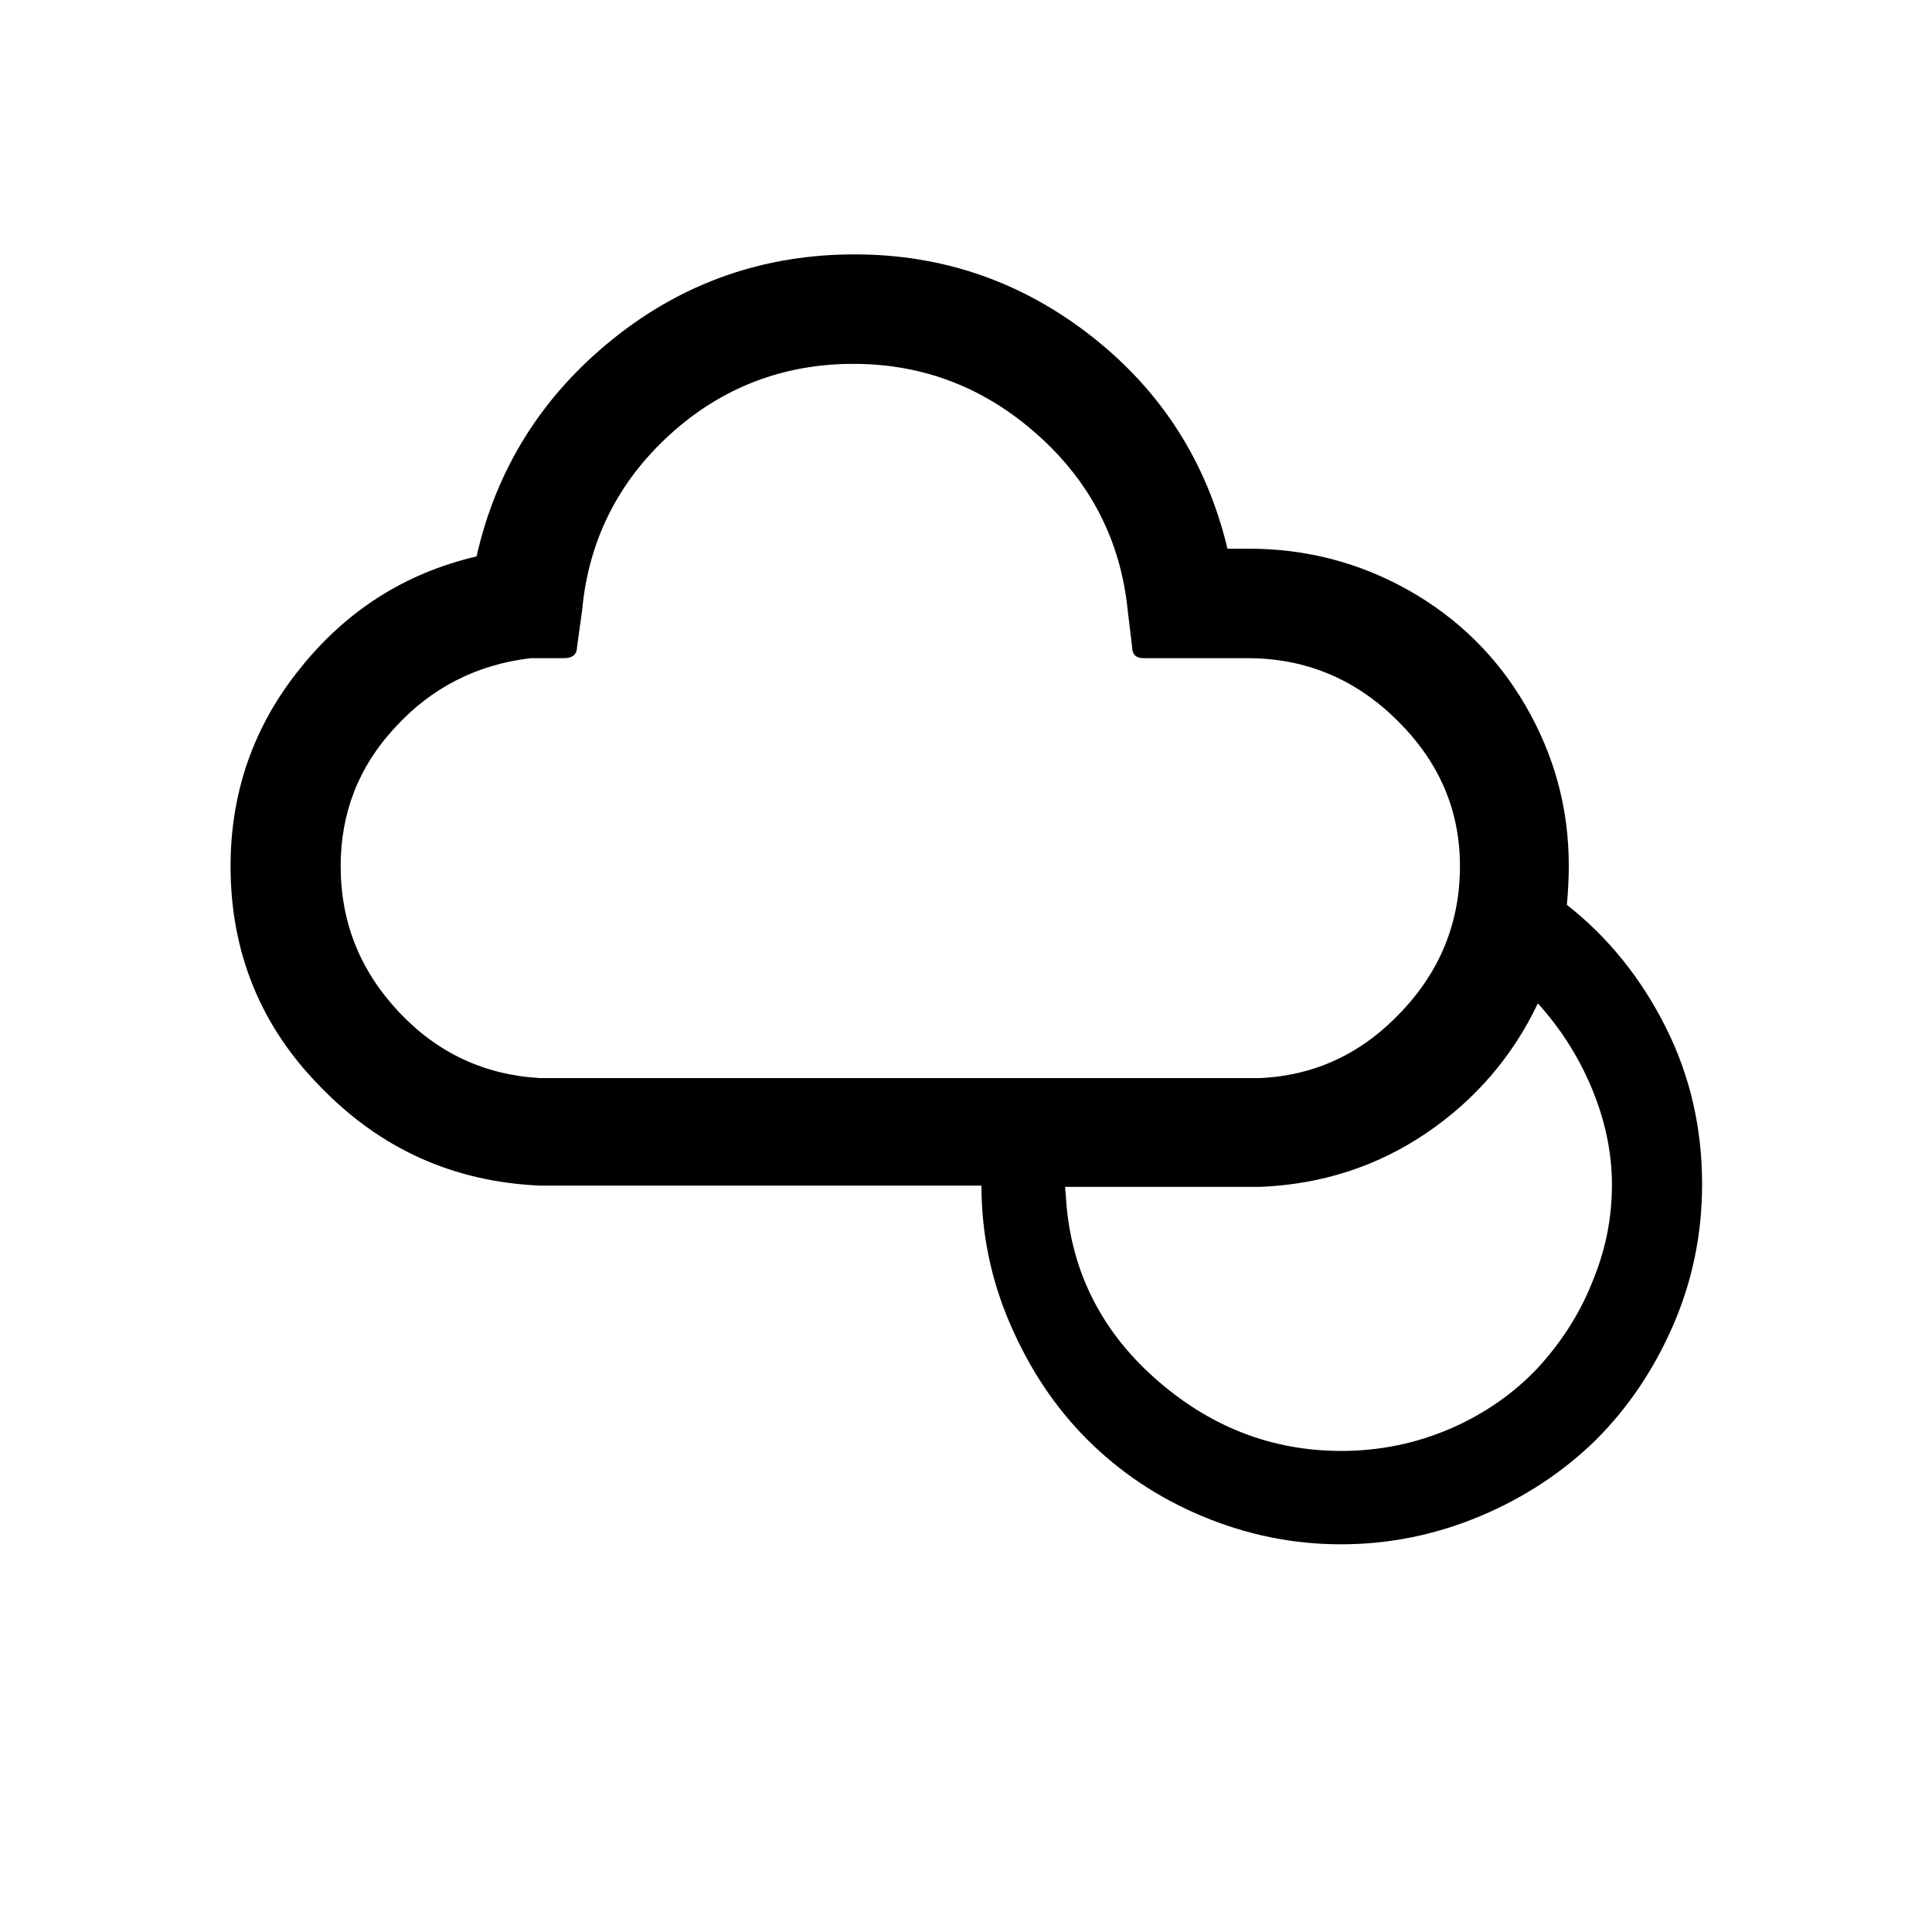
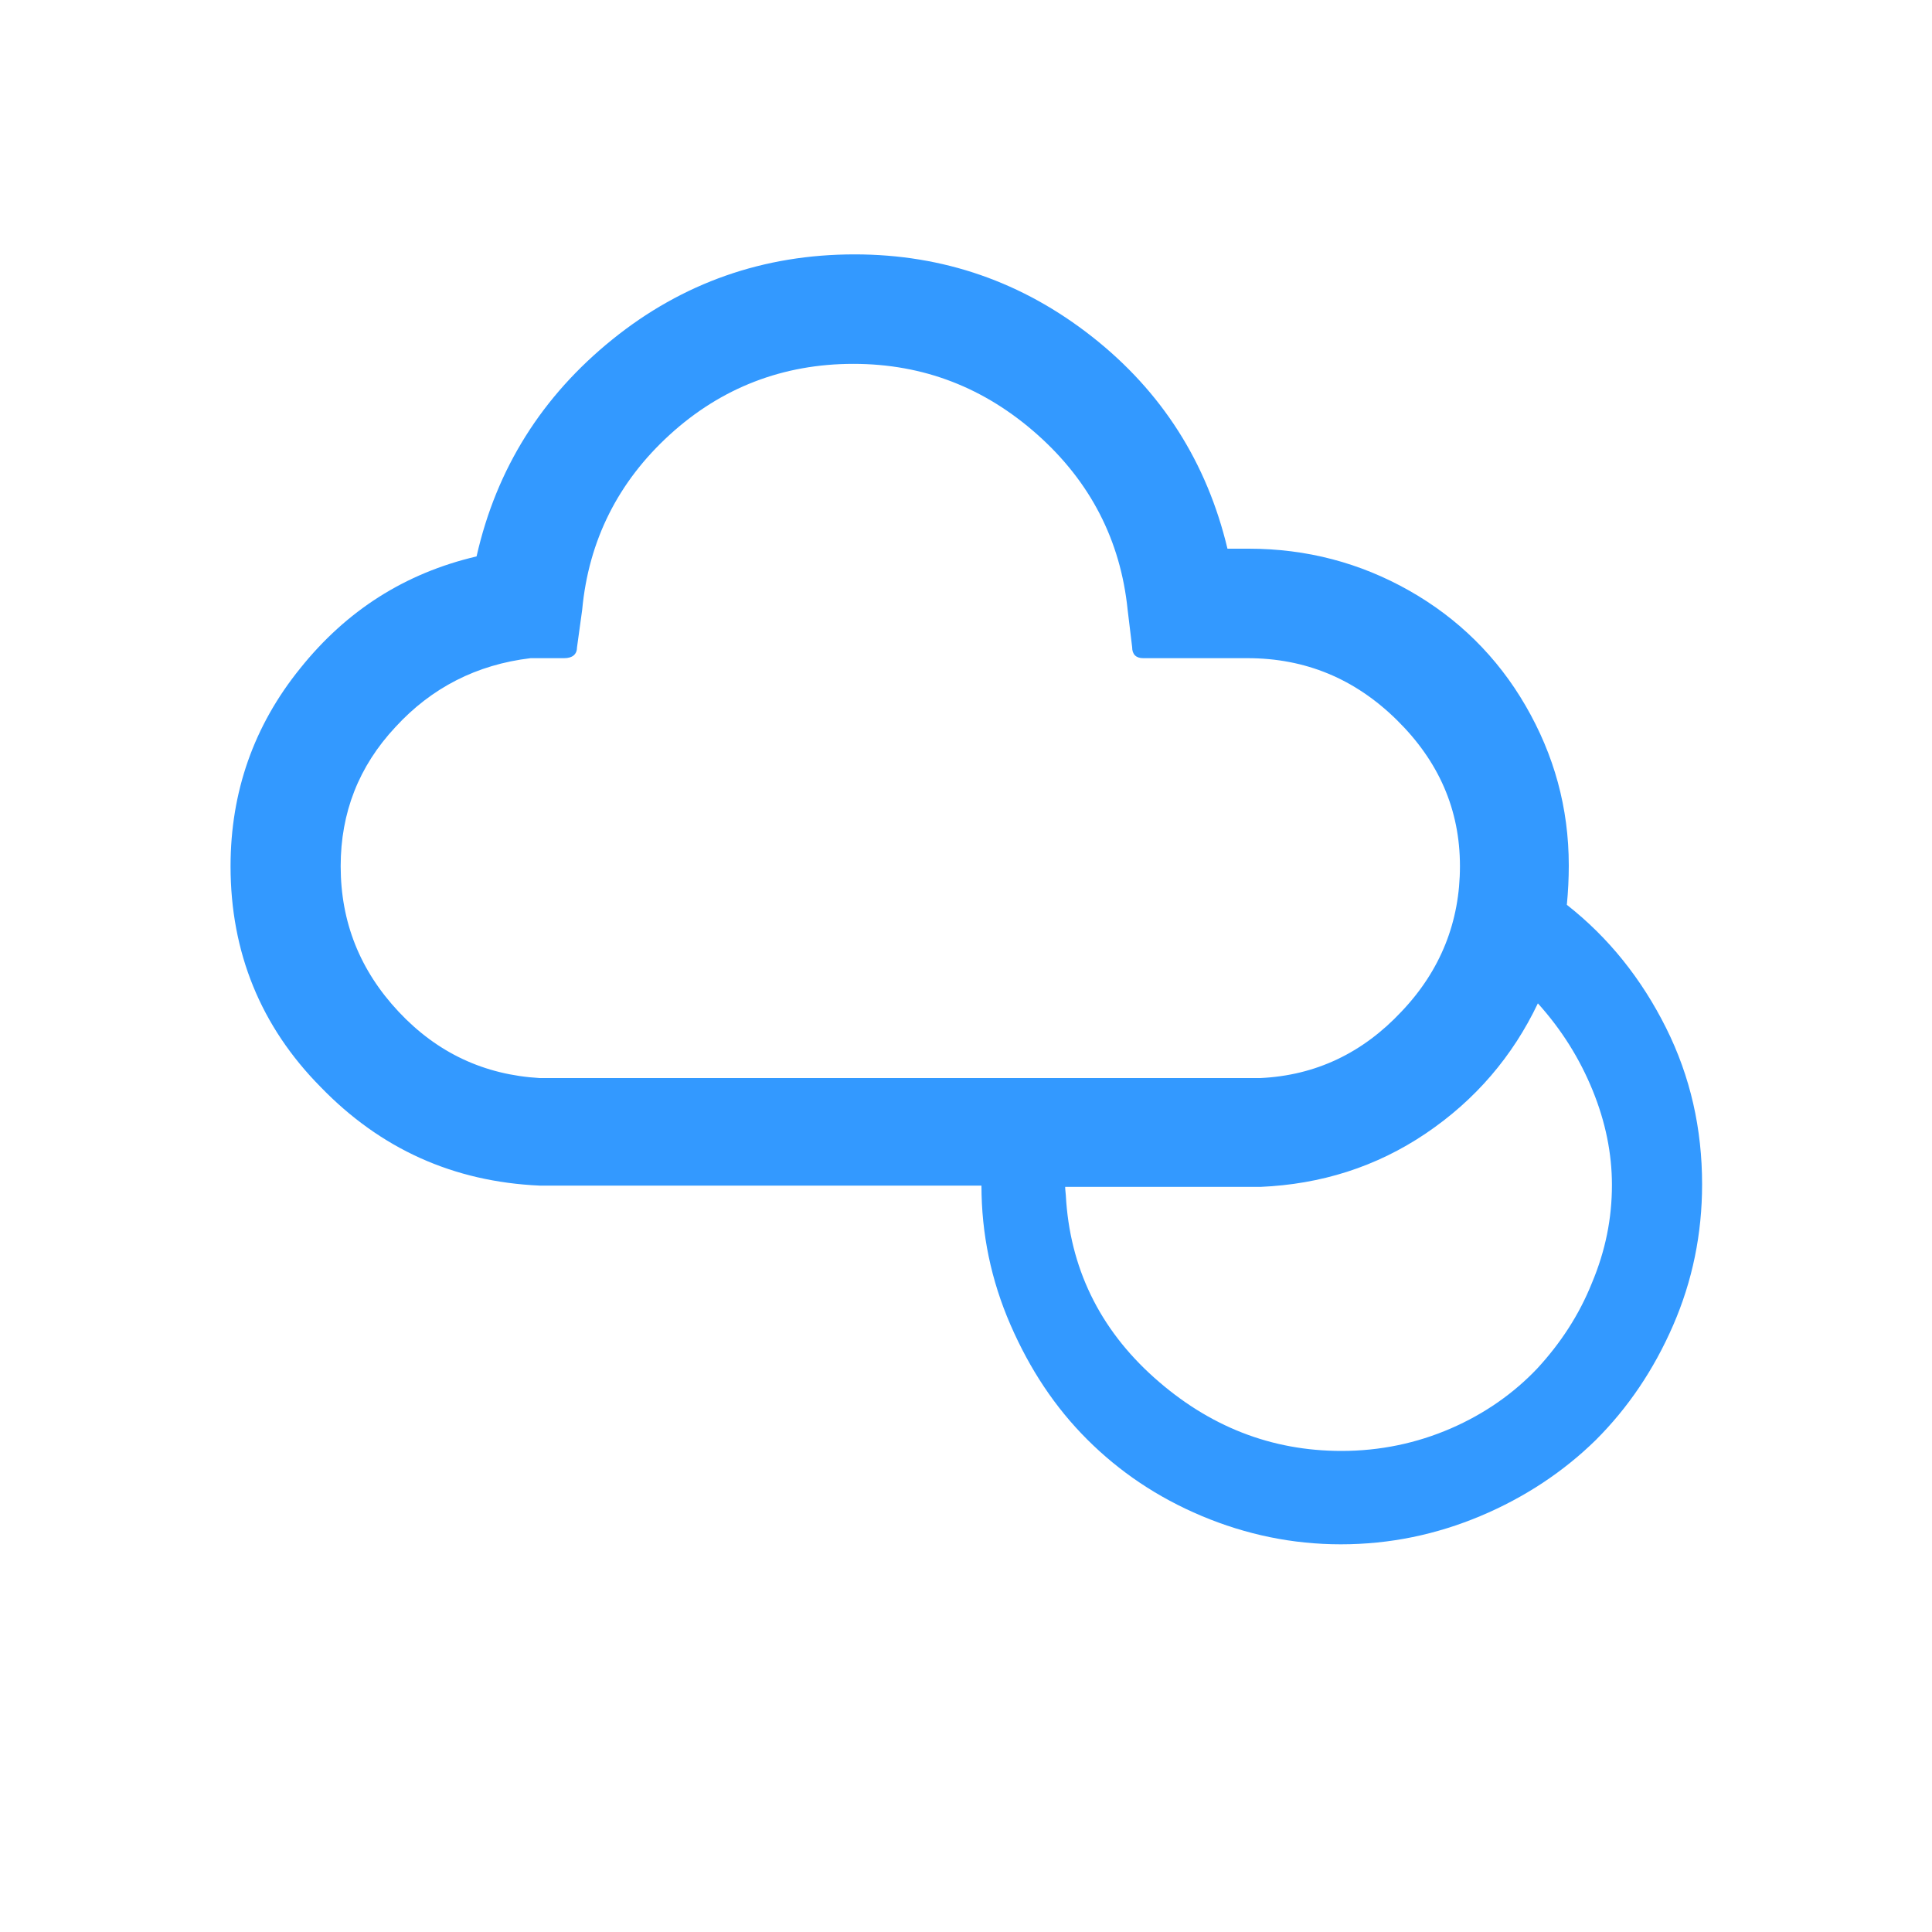
<svg xmlns="http://www.w3.org/2000/svg" version="1.1" id="Layer_1" x="0px" y="0px" viewBox="0 0 30 30" style="enable-background:new 0 0 30 30;" xml:space="preserve">
-   <path d="M3.58,13.45c0-1.15,0.36-2.18,1.08-3.07C5.38,9.48,6.29,8.9,7.4,8.64c0.31-1.37,1.02-2.49,2.11-3.37s2.35-1.32,3.76-1.32  c1.38,0,2.61,0.43,3.69,1.28s1.78,1.95,2.1,3.29h0.33c0.9,0,1.73,0.22,2.49,0.65s1.37,1.03,1.81,1.79c0.44,0.76,0.67,1.58,0.67,2.48  c0,0.2-0.01,0.4-0.03,0.61c0.65,0.51,1.16,1.15,1.54,1.91s0.56,1.57,0.56,2.43c0,0.77-0.15,1.5-0.45,2.19  c-0.3,0.69-0.7,1.28-1.2,1.78c-0.5,0.49-1.1,0.89-1.79,1.18c-0.69,0.29-1.41,0.44-2.17,0.44c-0.75,0-1.47-0.15-2.16-0.44  c-0.69-0.29-1.28-0.69-1.78-1.19c-0.5-0.5-0.89-1.09-1.19-1.78s-0.45-1.41-0.45-2.16H8.38c-1.34-0.06-2.47-0.57-3.4-1.53  C4.05,15.94,3.58,14.79,3.58,13.45z M5.29,13.45c0,0.87,0.3,1.62,0.9,2.26c0.6,0.64,1.33,0.98,2.19,1.03h11.19  c0.86-0.04,1.59-0.39,2.19-1.03c0.61-0.64,0.91-1.4,0.91-2.26c0-0.88-0.33-1.63-0.98-2.27s-1.42-0.96-2.32-0.96h-1.62  c-0.11,0-0.17-0.06-0.17-0.17l-0.07-0.58c-0.11-1.08-0.58-1.99-1.4-2.72s-1.77-1.1-2.86-1.1c-1.09,0-2.05,0.37-2.85,1.1  S9.14,8.39,9.04,9.47l-0.08,0.58c0,0.11-0.07,0.17-0.2,0.17H8.24c-0.84,0.1-1.54,0.46-2.1,1.07C5.57,11.9,5.29,12.62,5.29,13.45z   M16.55,18.56c0.06,1.12,0.52,2.07,1.37,2.83c0.85,0.76,1.82,1.14,2.91,1.14c0.6,0,1.17-0.12,1.7-0.35s0.98-0.55,1.34-0.93  c0.36-0.39,0.65-0.83,0.85-1.33c0.21-0.5,0.31-1,0.31-1.52c0-0.49-0.1-0.98-0.3-1.47s-0.48-0.94-0.85-1.35  c-0.39,0.82-0.97,1.5-1.74,2.02c-0.77,0.52-1.63,0.79-2.57,0.83h-3.03C16.54,18.44,16.54,18.47,16.55,18.56z" />
+   <path d="M3.58,13.45c0-1.15,0.36-2.18,1.08-3.07C5.38,9.48,6.29,8.9,7.4,8.64c0.31-1.37,1.02-2.49,2.11-3.37s2.35-1.32,3.76-1.32  c1.38,0,2.61,0.43,3.69,1.28s1.78,1.95,2.1,3.29h0.33c0.9,0,1.73,0.22,2.49,0.65s1.37,1.03,1.81,1.79c0.44,0.76,0.67,1.58,0.67,2.48  c0,0.2-0.01,0.4-0.03,0.61c0.65,0.51,1.16,1.15,1.54,1.91s0.56,1.57,0.56,2.43c0,0.77-0.15,1.5-0.45,2.19  c-0.3,0.69-0.7,1.28-1.2,1.78c-0.5,0.49-1.1,0.89-1.79,1.18c-0.69,0.29-1.41,0.44-2.17,0.44c-0.75,0-1.47-0.15-2.16-0.44  c-0.69-0.29-1.28-0.69-1.78-1.19c-0.5-0.5-0.89-1.09-1.19-1.78s-0.45-1.41-0.45-2.16H8.38c-1.34-0.06-2.47-0.57-3.4-1.53  C4.05,15.94,3.58,14.79,3.58,13.45z M5.29,13.45c0,0.87,0.3,1.62,0.9,2.26c0.6,0.64,1.33,0.98,2.19,1.03h11.19  c0.86-0.04,1.59-0.39,2.19-1.03c0.61-0.64,0.91-1.4,0.91-2.26c0-0.88-0.33-1.63-0.98-2.27s-1.42-0.96-2.32-0.96h-1.62  c-0.11,0-0.17-0.06-0.17-0.17l-0.07-0.58c-0.11-1.08-0.58-1.99-1.4-2.72s-1.77-1.1-2.86-1.1c-1.09,0-2.05,0.37-2.85,1.1  S9.14,8.39,9.04,9.47l-0.08,0.58c0,0.11-0.07,0.17-0.2,0.17H8.24c-0.84,0.1-1.54,0.46-2.1,1.07C5.57,11.9,5.29,12.62,5.29,13.45z   M16.55,18.56c0.06,1.12,0.52,2.07,1.37,2.83c0.85,0.76,1.82,1.14,2.91,1.14c0.6,0,1.17-0.12,1.7-0.35s0.98-0.55,1.34-0.93  c0.36-0.39,0.65-0.83,0.85-1.33c0.21-0.5,0.31-1,0.31-1.52c0-0.49-0.1-0.98-0.3-1.47s-0.48-0.94-0.85-1.35  c-0.39,0.82-0.97,1.5-1.74,2.02c-0.77,0.52-1.63,0.79-2.57,0.83h-3.03C16.54,18.44,16.54,18.47,16.55,18.56z" fill="#3399ff" />
</svg>
